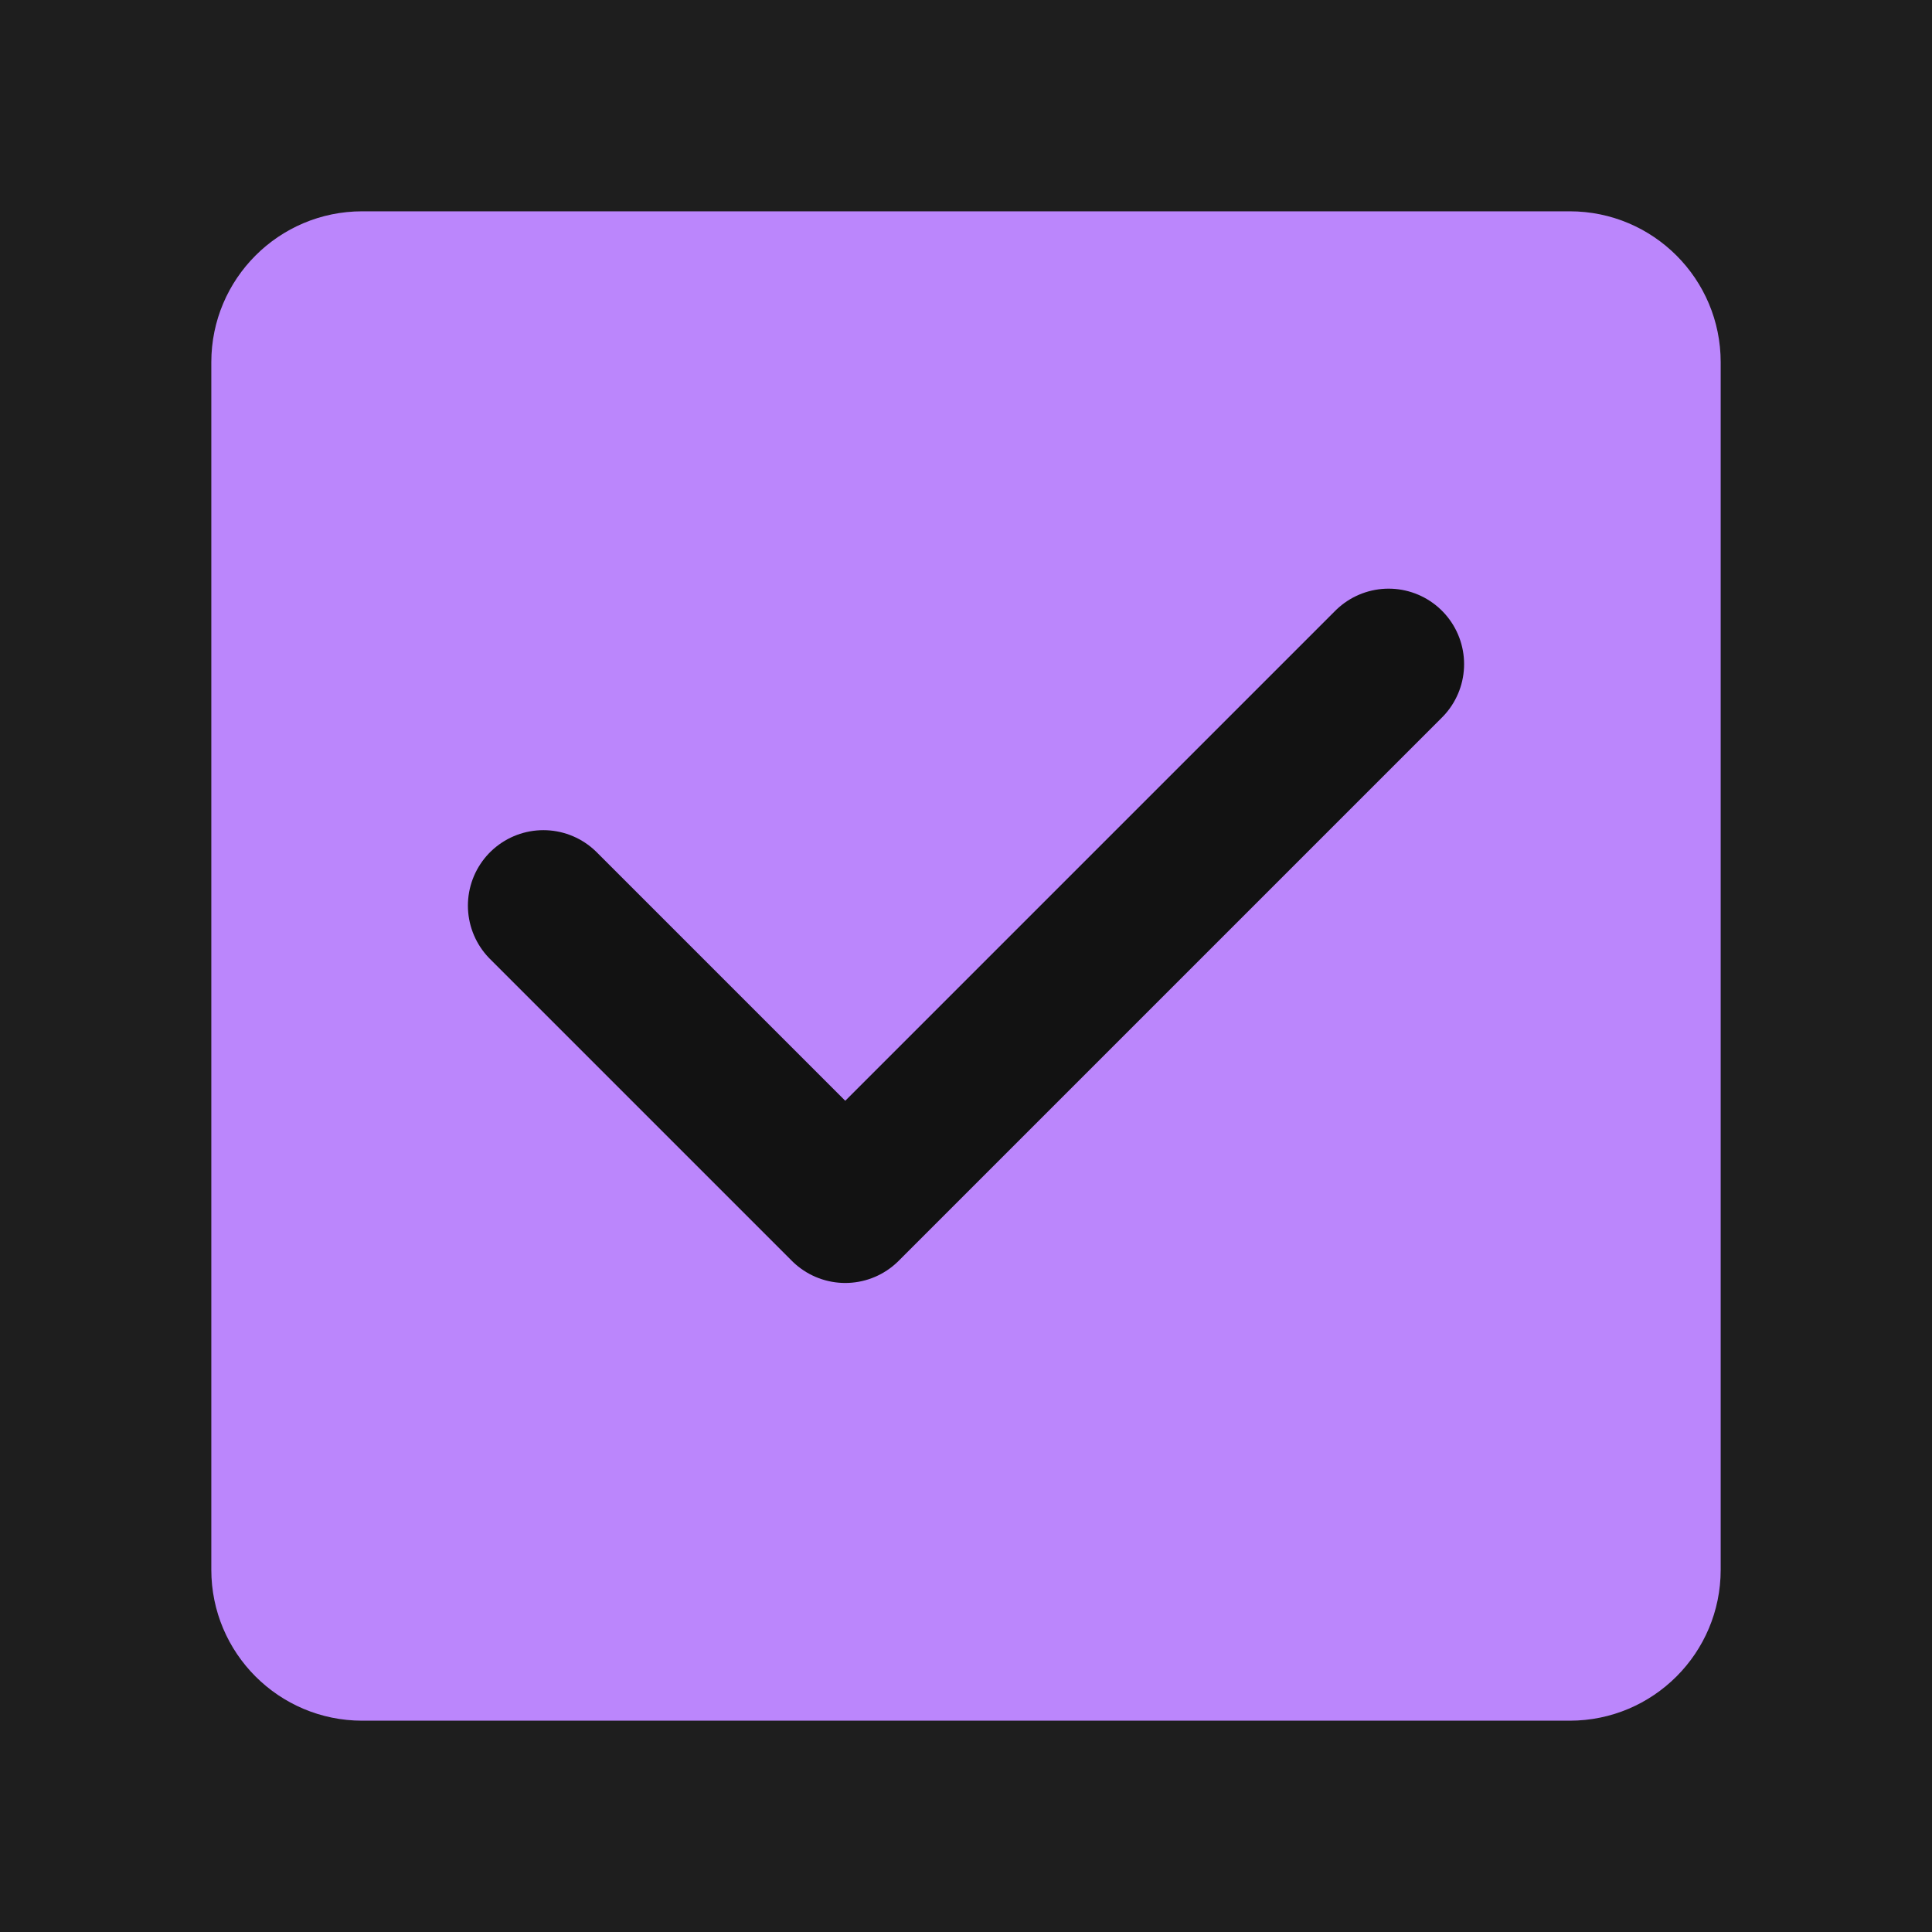
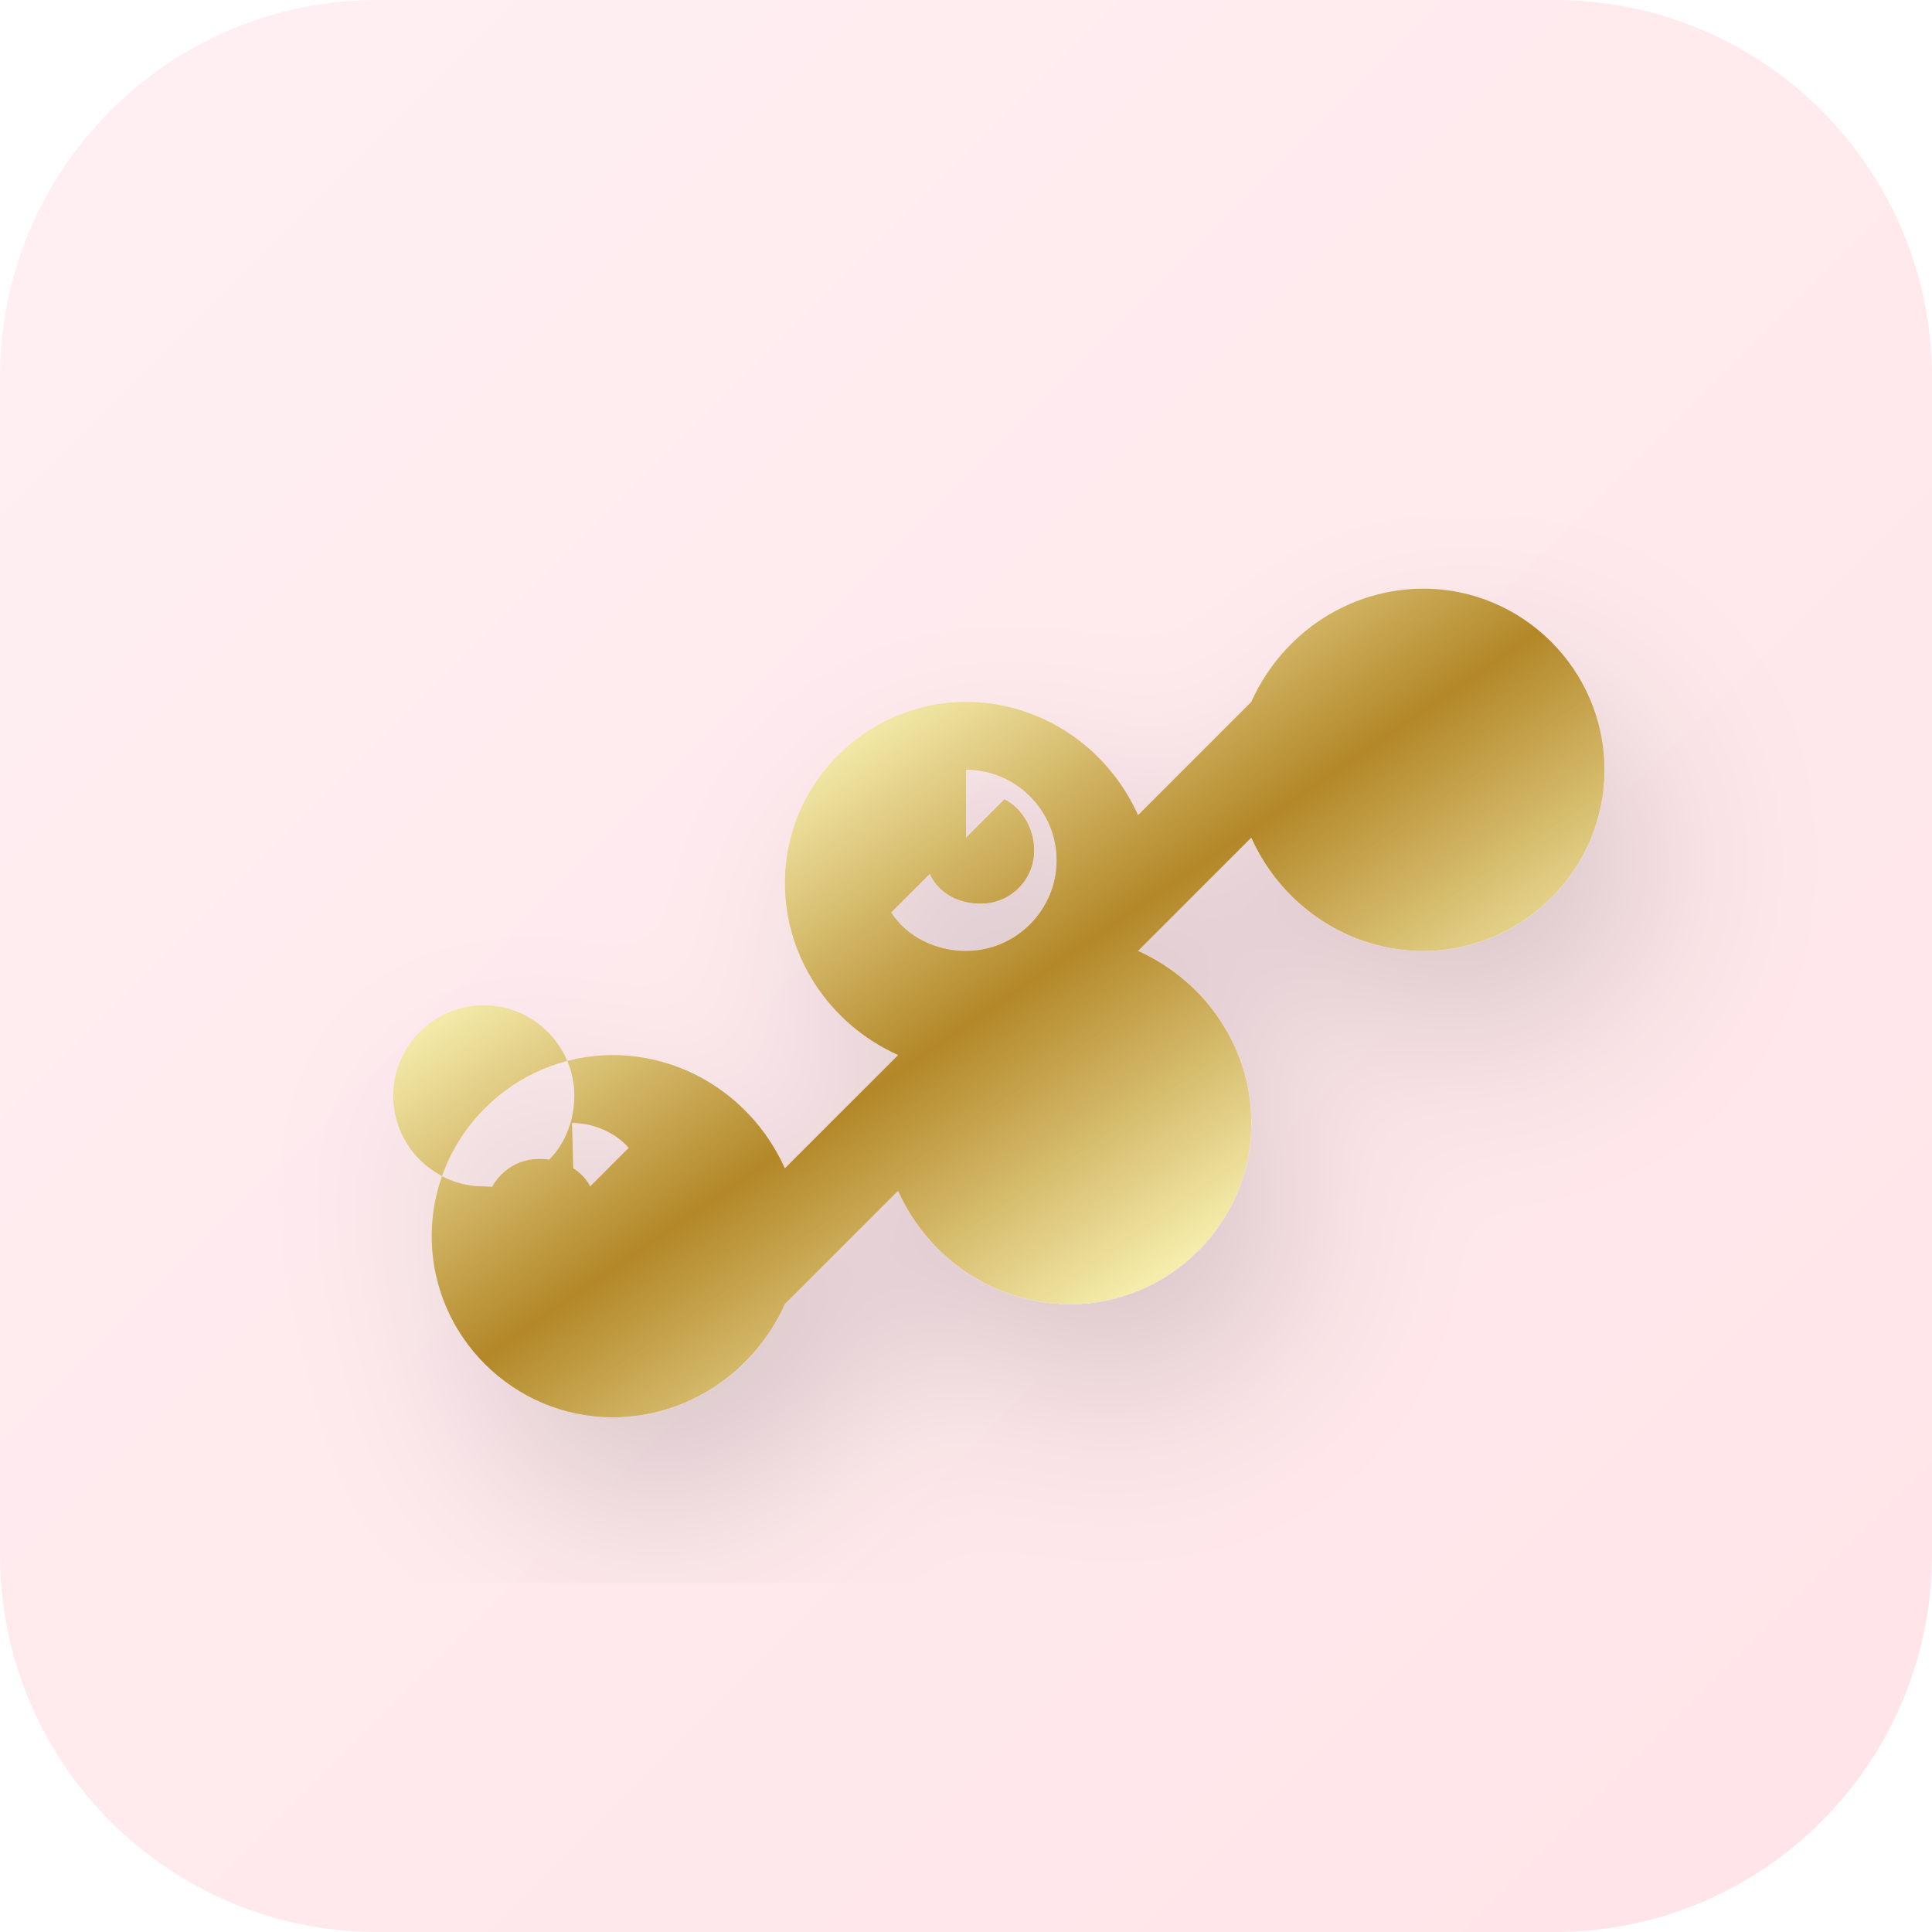
- <svg xmlns="http://www.w3.org/2000/svg" viewBox="0 0 512 512">
-   <rect width="512" height="512" fill="#1E1E1E" />
-   <rect x="56" y="56" width="400" height="400" rx="40" fill="#BB86FC" />
-   <path d="M368 176 L224 320 L144 240" stroke="#121212" stroke-width="40" fill="none" stroke-linecap="round" stroke-linejoin="round" />
+ <svg xmlns="http://www.w3.org/2000/svg" width="512" height="512" viewBox="0 0 512 512">
+   <defs>
+     <linearGradient id="bg-gradient" x1="0%" y1="0%" x2="100%" y2="100%">
+       <stop offset="0%" stop-color="#fff0f3" />
+       <stop offset="100%" stop-color="#ffe4e8" />
+     </linearGradient>
+     <linearGradient id="gold-gradient" x1="0%" y1="0%" x2="100%" y2="100%">
+       <stop offset="0%" stop-color="#bf953f" />
+       <stop offset="25%" stop-color="#fcf6ba" />
+       <stop offset="50%" stop-color="#b38728" />
+       <stop offset="75%" stop-color="#fbf5b7" />
+       <stop offset="100%" stop-color="#aa771c" />
+     </linearGradient>
+     <filter id="shadow" x="-20%" y="-20%" width="140%" height="140%">
+       <feDropShadow dx="2" dy="4" stdDeviation="4" flood-color="#000" flood-opacity="0.15" />
+     </filter>
+   </defs>
+   <rect width="512" height="512" rx="100" fill="url(#bg-gradient)" />
+   <g transform="translate(106, 156) scale(6)" filter="url(#shadow)">
+     <path fill="url(#gold-gradient)" d="M25 5c-4.4 0-8 3.6-8 8 0 3.2 1.9 6.2 5 7.6l-5 5c-1.4-3.1-4.4-5-7.6-5-4.4 0-8 3.6-8 8s3.6 8 8 8c3.2 0 6.2-1.9 7.6-5l5-5c1.4 3.1 4.4 5 7.6 5 4.4 0 8-3.6 8-8 0-3.2-1.9-6.2-5-7.6l5-5c1.4 3.1 4.4 5 7.6 5 4.4 0 8-3.6 8-8s-3.6-8-8-8c-3.2 0-6.2 1.9-7.6 5l-5 5c-1.4-3.1-4.4-5-7.6-5z m0 3c 2.2 0 4 1.8 4 4 0 2.2-1.8 4-4 4-1.3 0-2.6-0.6-3.3-1.7l1.7-1.7c0.4 0.9 1.4 1.4 2.5 1.3 1.1-0.1 2-1 2.1-2.1 0.1-1.1-0.5-2.1-1.3-2.5l-1.7 1.7ZM 7.6 23.6c 0.9 0 1.9 0.4 2.5 1.1l-1.7 1.7c-0.4-0.8-1.4-1.3-2.5-1.2-1.1 0.1-2 1-2.1 2.1-0.1 1.1 0.5 2.1 1.3 2.5l1.7-1.7c-0.6-1-1.8-1.7-3.1-1.7-2.2 0-4-1.8-4-4 0-2.2 1.8-4 4-4 2.2 0 4 1.8 4 4 0 1.3-0.6 2.6-1.7 3.3l1.7 1.7z" />
+   </g>
</svg>
